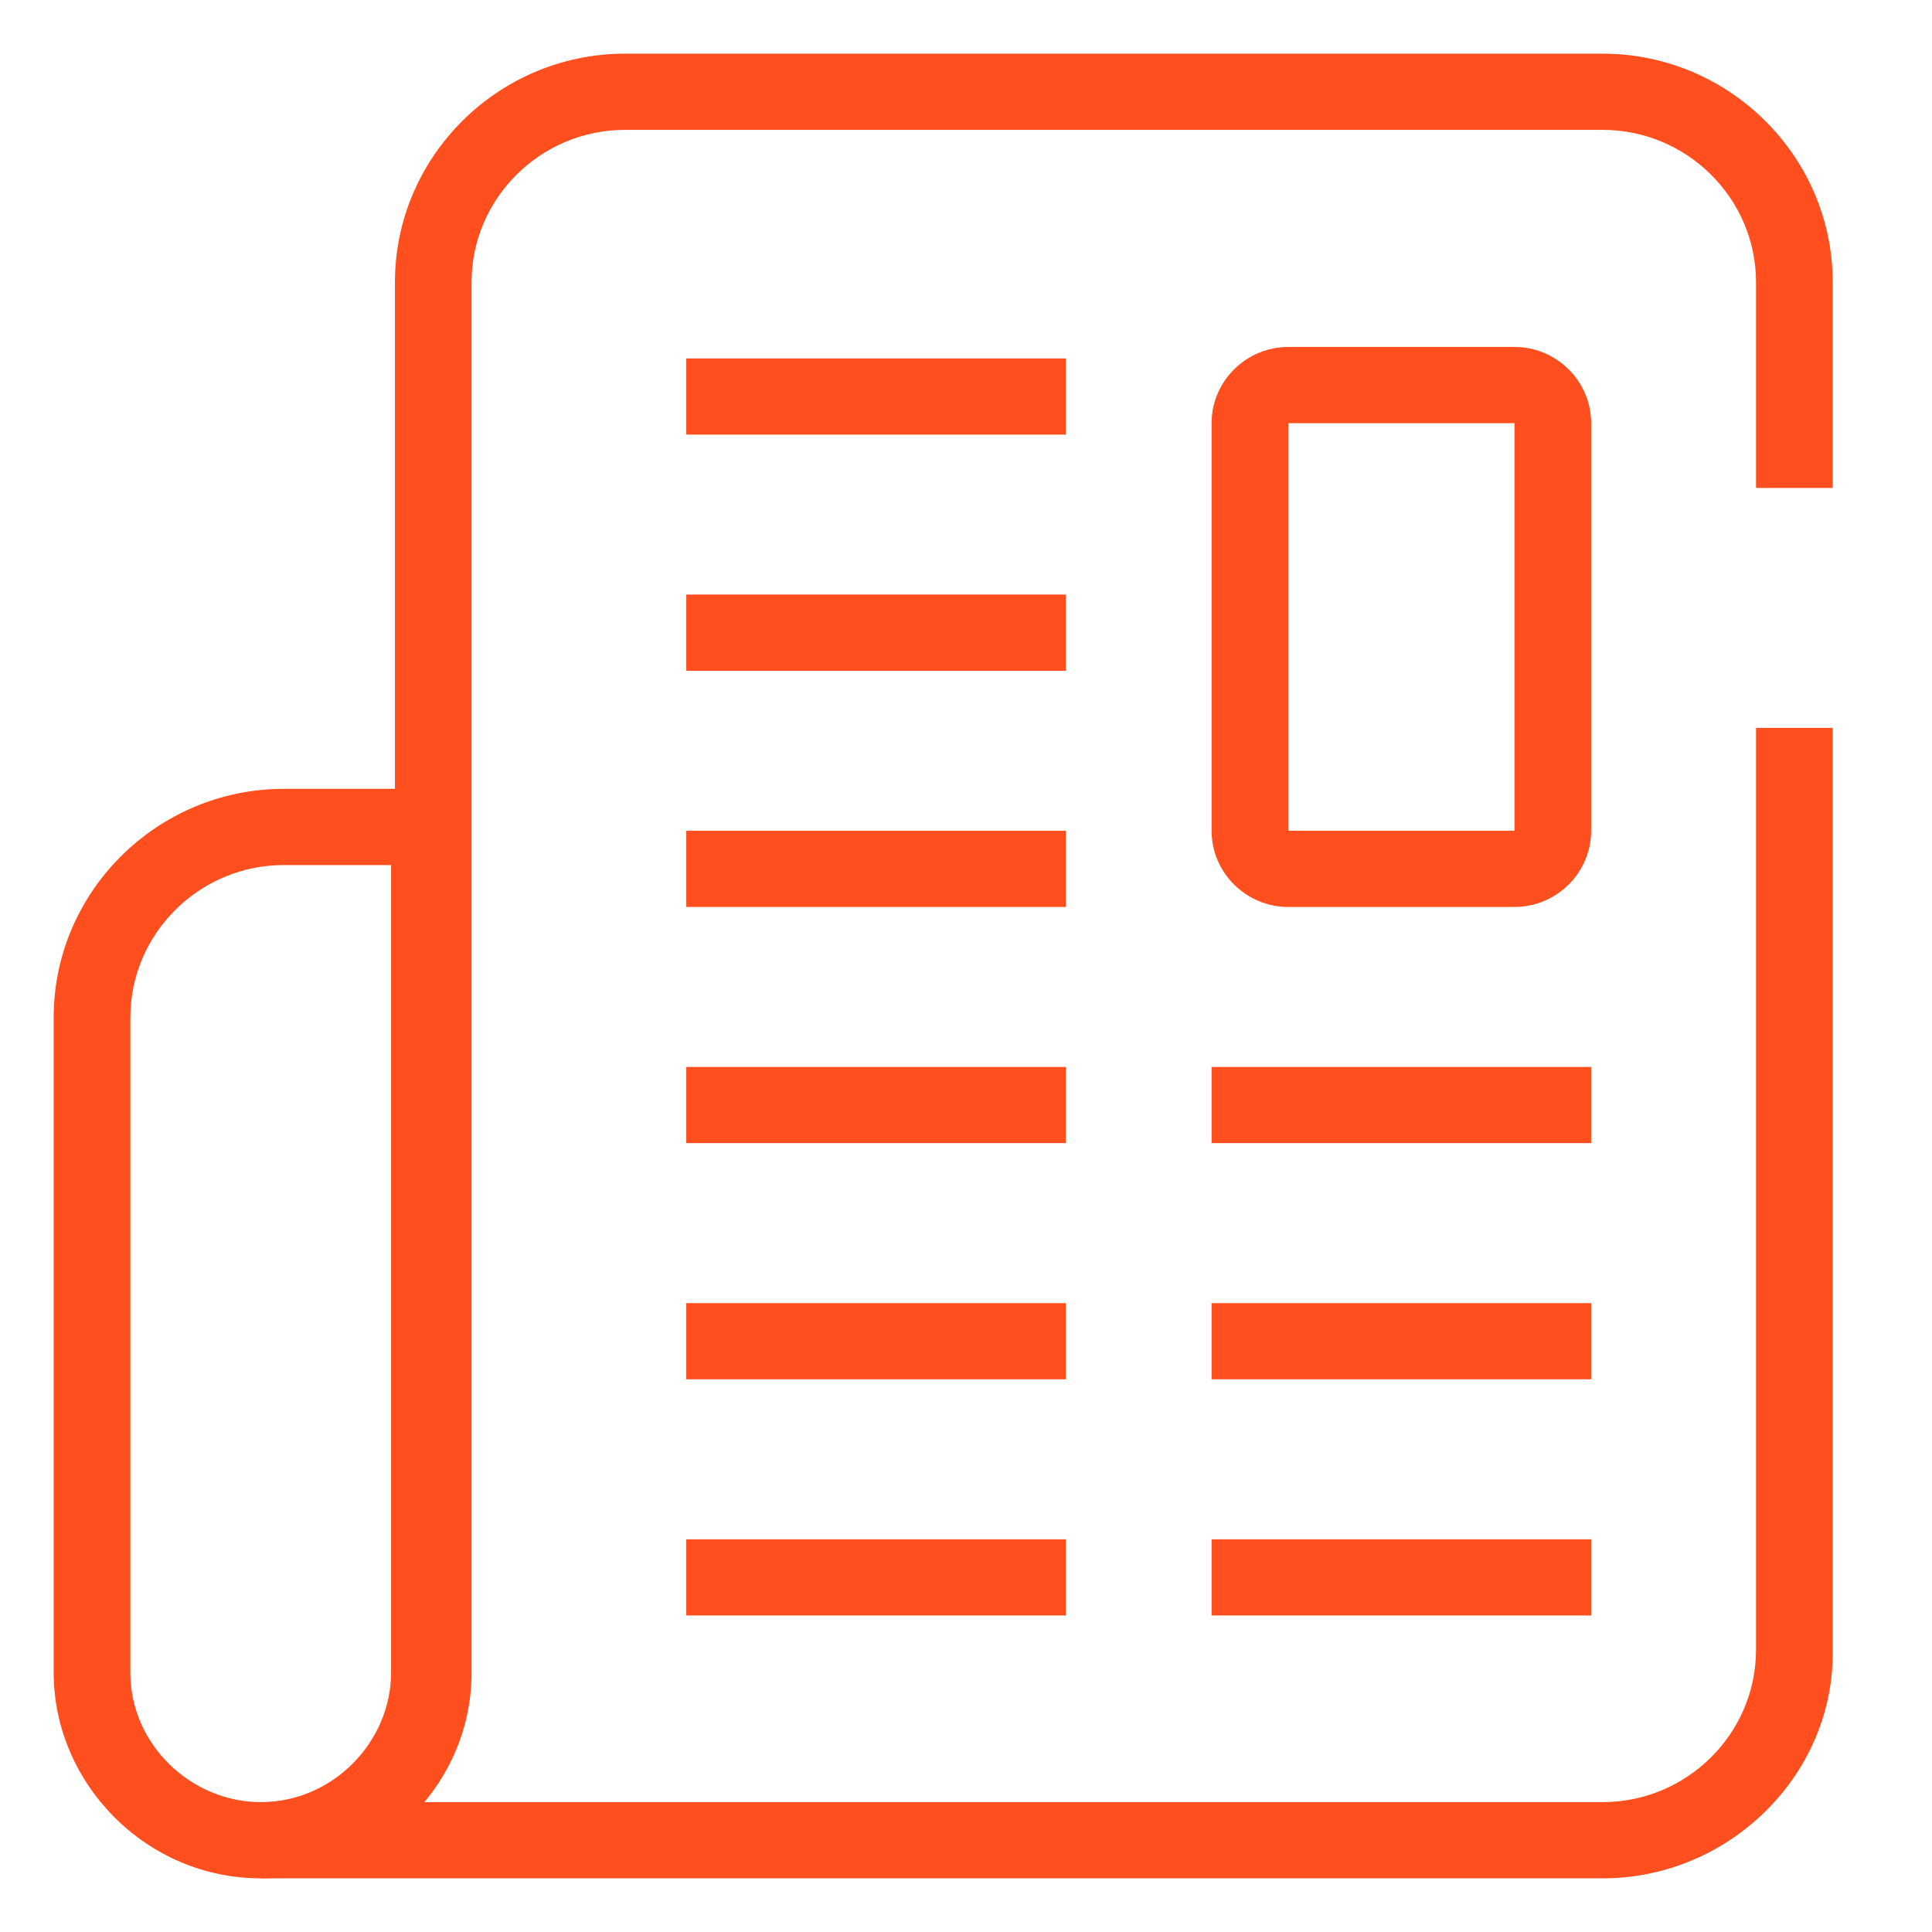
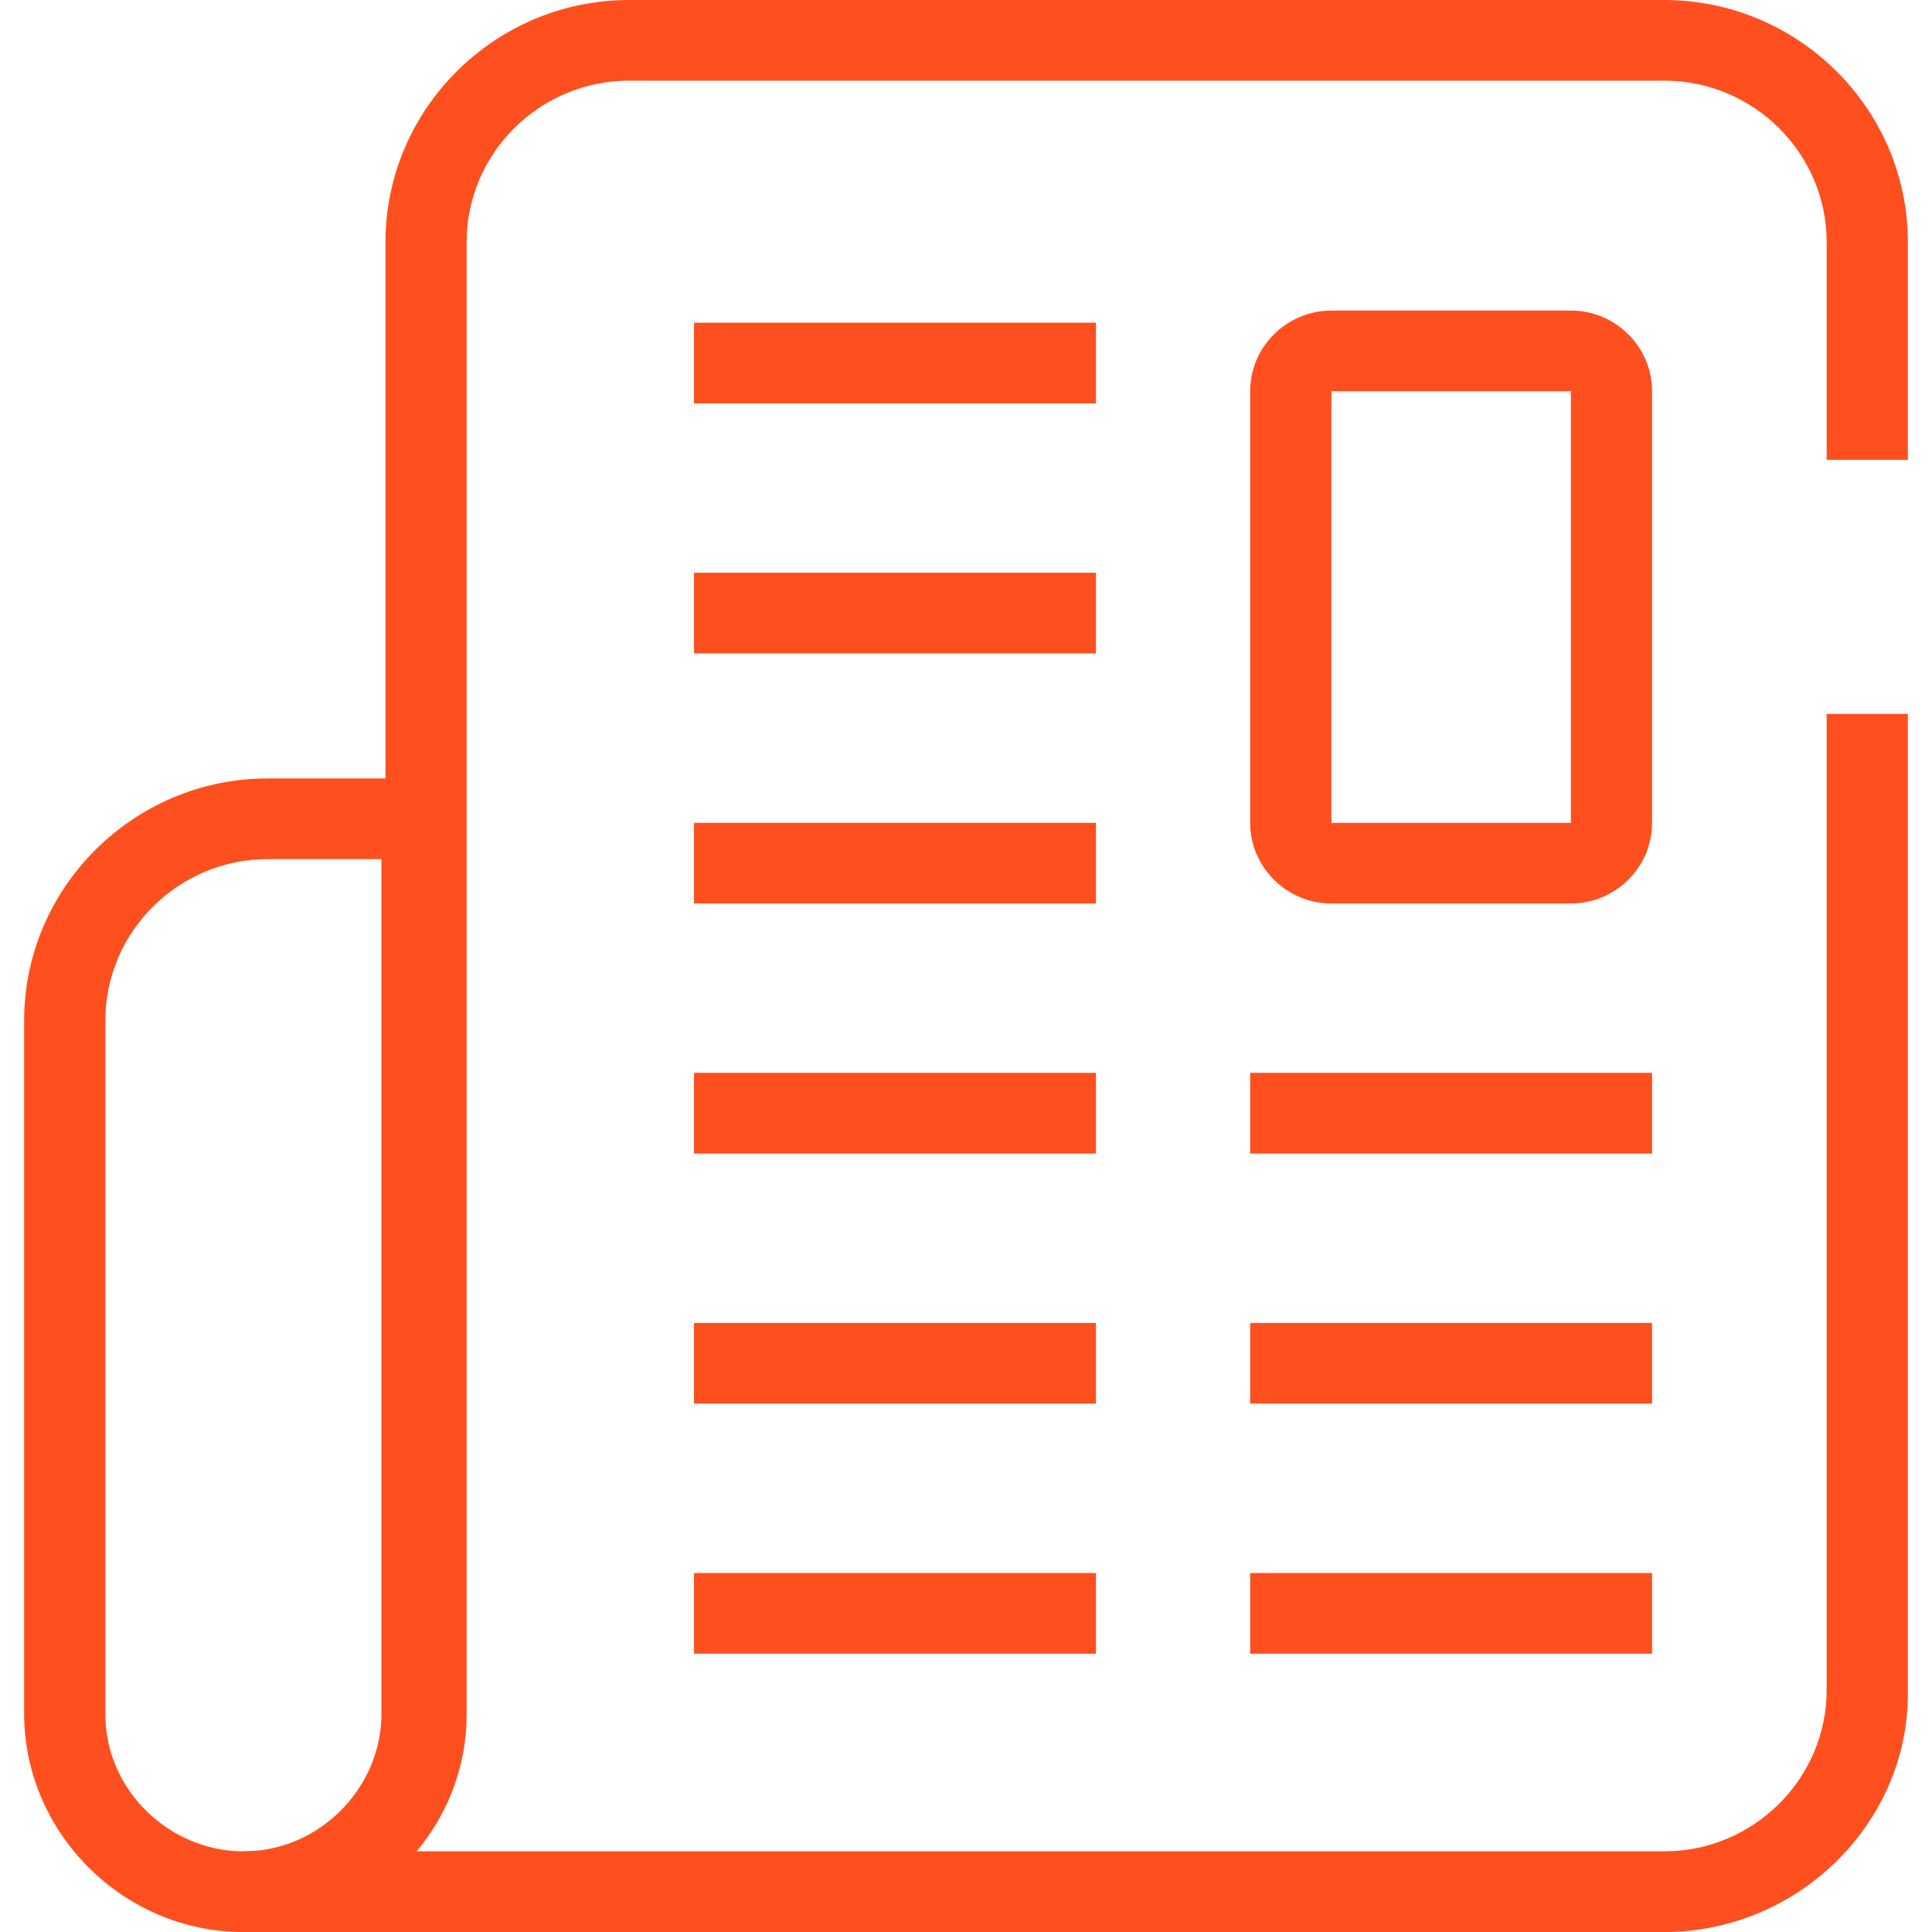
- <svg xmlns="http://www.w3.org/2000/svg" width="36" height="36" viewBox="0 0 36 36" fill="none">
-   <path d="M29.863 35H4.858V33.58H29.863C31.435 33.58 32.721 32.303 32.721 30.741V13.563H34.15V30.812C34.15 33.083 32.221 35 29.863 35Z" fill="#FF4F1F" />
-   <path d="M19.861 24.282H12.788V25.701H19.861V24.282Z" fill="#FF4F1F" />
-   <path d="M19.861 19.881H12.788V21.3H19.861V19.881Z" fill="#FF4F1F" />
-   <path d="M19.861 15.48H12.788V16.9H19.861V15.48Z" fill="#FF4F1F" />
-   <path d="M19.861 11.079H12.788V12.499H19.861V11.079Z" fill="#FF4F1F" />
-   <path d="M19.861 6.679H12.788V8.098H19.861V6.679Z" fill="#FF4F1F" />
-   <path d="M19.861 28.683H12.788V30.102H19.861V28.683Z" fill="#FF4F1F" />
-   <path d="M29.649 24.282H22.576V25.701H29.649V24.282Z" fill="#FF4F1F" />
-   <path d="M29.649 19.881H22.576V21.3H29.649V19.881Z" fill="#FF4F1F" />
-   <path d="M29.649 28.683H22.576V30.102H29.649V28.683Z" fill="#FF4F1F" />
-   <path d="M4.858 35C2.715 35 1 33.225 1 31.167V18.958C1 16.616 2.929 14.699 5.287 14.699H7.359V5.259C7.359 2.916 9.287 1 11.645 1H29.863C32.221 1 34.15 2.916 34.15 5.259V9.092H32.721V5.259C32.721 3.697 31.435 2.42 29.863 2.42H11.645C10.073 2.42 8.787 3.697 8.787 5.259V31.167C8.787 33.297 7.001 35 4.858 35ZM5.287 16.119C3.715 16.119 2.429 17.397 2.429 18.958V31.167C2.429 32.516 3.572 33.58 4.858 33.58C6.215 33.58 7.287 32.445 7.287 31.167V16.119H5.287Z" fill="#FF4F1F" />
-   <path d="M28.22 16.9H24.005C23.219 16.9 22.576 16.261 22.576 15.48V7.885C22.576 7.104 23.219 6.465 24.005 6.465H28.22C29.006 6.465 29.649 7.104 29.649 7.885V15.48C29.649 16.261 29.006 16.9 28.22 16.9ZM24.005 7.885V15.48H28.22V7.885H24.005Z" fill="#FF4F1F" />
+ <svg xmlns="http://www.w3.org/2000/svg" xmlns:ns1="http://vectornator.io" height="100%" style="fill-rule:nonzero;clip-rule:evenodd;stroke-linecap:round;stroke-linejoin:round;" xml:space="preserve" width="100%" version="1.1" viewBox="0 0 36 36">
+   <defs />
+   <g id="Untitled" ns1:layerName="Untitled">
+     <g opacity="1">
+       <path d="M31.011+36L4.535+36L4.535+34.497L31.011+34.497C32.675+34.497+34.037+33.144+34.037+31.49L34.037+13.303L35.55+13.303L35.55+31.566C35.55+33.971+33.507+36+31.011+36Z" opacity="1" fill="#ff4f1f" />
+       <path d="M20.421+24.651L12.932+24.651L12.932+26.154L20.421+26.154L20.421+24.651Z" opacity="1" fill="#ff4f1f" />
+       <path d="M20.421+19.991L12.932+19.991L12.932+21.495L20.421+21.495L20.421+19.991Z" opacity="1" fill="#ff4f1f" />
+       <path d="M20.421+15.332L12.932+15.332L12.932+16.835L20.421+16.835L20.421+15.332Z" opacity="1" fill="#ff4f1f" />
+       <path d="M20.421+10.672L12.932+10.672L12.932+12.175L20.421+12.175L20.421+10.672Z" opacity="1" fill="#ff4f1f" />
+       <path d="M20.421+6.013L12.932+6.013L12.932+7.516L20.421+7.516L20.421+6.013Z" opacity="1" fill="#ff4f1f" />
+       <path d="M20.421+29.311L12.932+29.311L12.932+30.814L20.421+30.814L20.421+29.311Z" opacity="1" fill="#ff4f1f" />
+       <path d="M30.784+24.651L23.295+24.651L23.295+26.154L30.784+26.154L30.784+24.651Z" opacity="1" fill="#ff4f1f" />
+       <path d="M30.784+19.991L23.295+19.991L23.295+21.495L30.784+21.495L30.784+19.991Z" opacity="1" fill="#ff4f1f" />
+       <path d="M30.784+29.311L23.295+29.311L23.295+30.814L30.784+30.814L30.784+29.311Z" opacity="1" fill="#ff4f1f" />
+       <path d="M4.535+36C2.266+36+0.45+34.121+0.45+31.942L0.45+19.015C0.45+16.535+2.492+14.505+4.989+14.505L7.183+14.505L7.183+4.509C7.183+2.029+9.225-9.53674e-07+11.721-9.53674e-07L31.011-9.53674e-07C33.508-9.53674e-07+35.55+2.029+35.55+4.509L35.55+8.568L34.037+8.568L34.037+4.509C34.037+2.856+32.675+1.503+31.011+1.503L11.721+1.503C10.057+1.503+8.695+2.856+8.695+4.509L8.695+31.942C8.695+34.196+6.804+36+4.535+36ZM4.989+16.008C3.325+16.008+1.963+17.361+1.963+19.015L1.963+31.942C1.963+33.37+3.173+34.497+4.535+34.497C5.972+34.497+7.107+33.294+7.107+31.942L7.107+16.008L4.989+16.008Z" opacity="1" fill="#ff4f1f" />
+       <path d="M29.271+16.835L24.808+16.835C23.976+16.835+23.295+16.158+23.295+15.332L23.295+7.29C23.295+6.463+23.976+5.787+24.808+5.787L29.271+5.787C30.104+5.787+30.784+6.463+30.784+7.29L30.784+15.332C30.784+16.158+30.104+16.835+29.271+16.835ZM24.808+7.29L24.808+15.332L29.271+15.332L29.271+7.29L24.808+7.29Z" opacity="1" fill="#ff4f1f" />
+     </g>
+   </g>
</svg>
